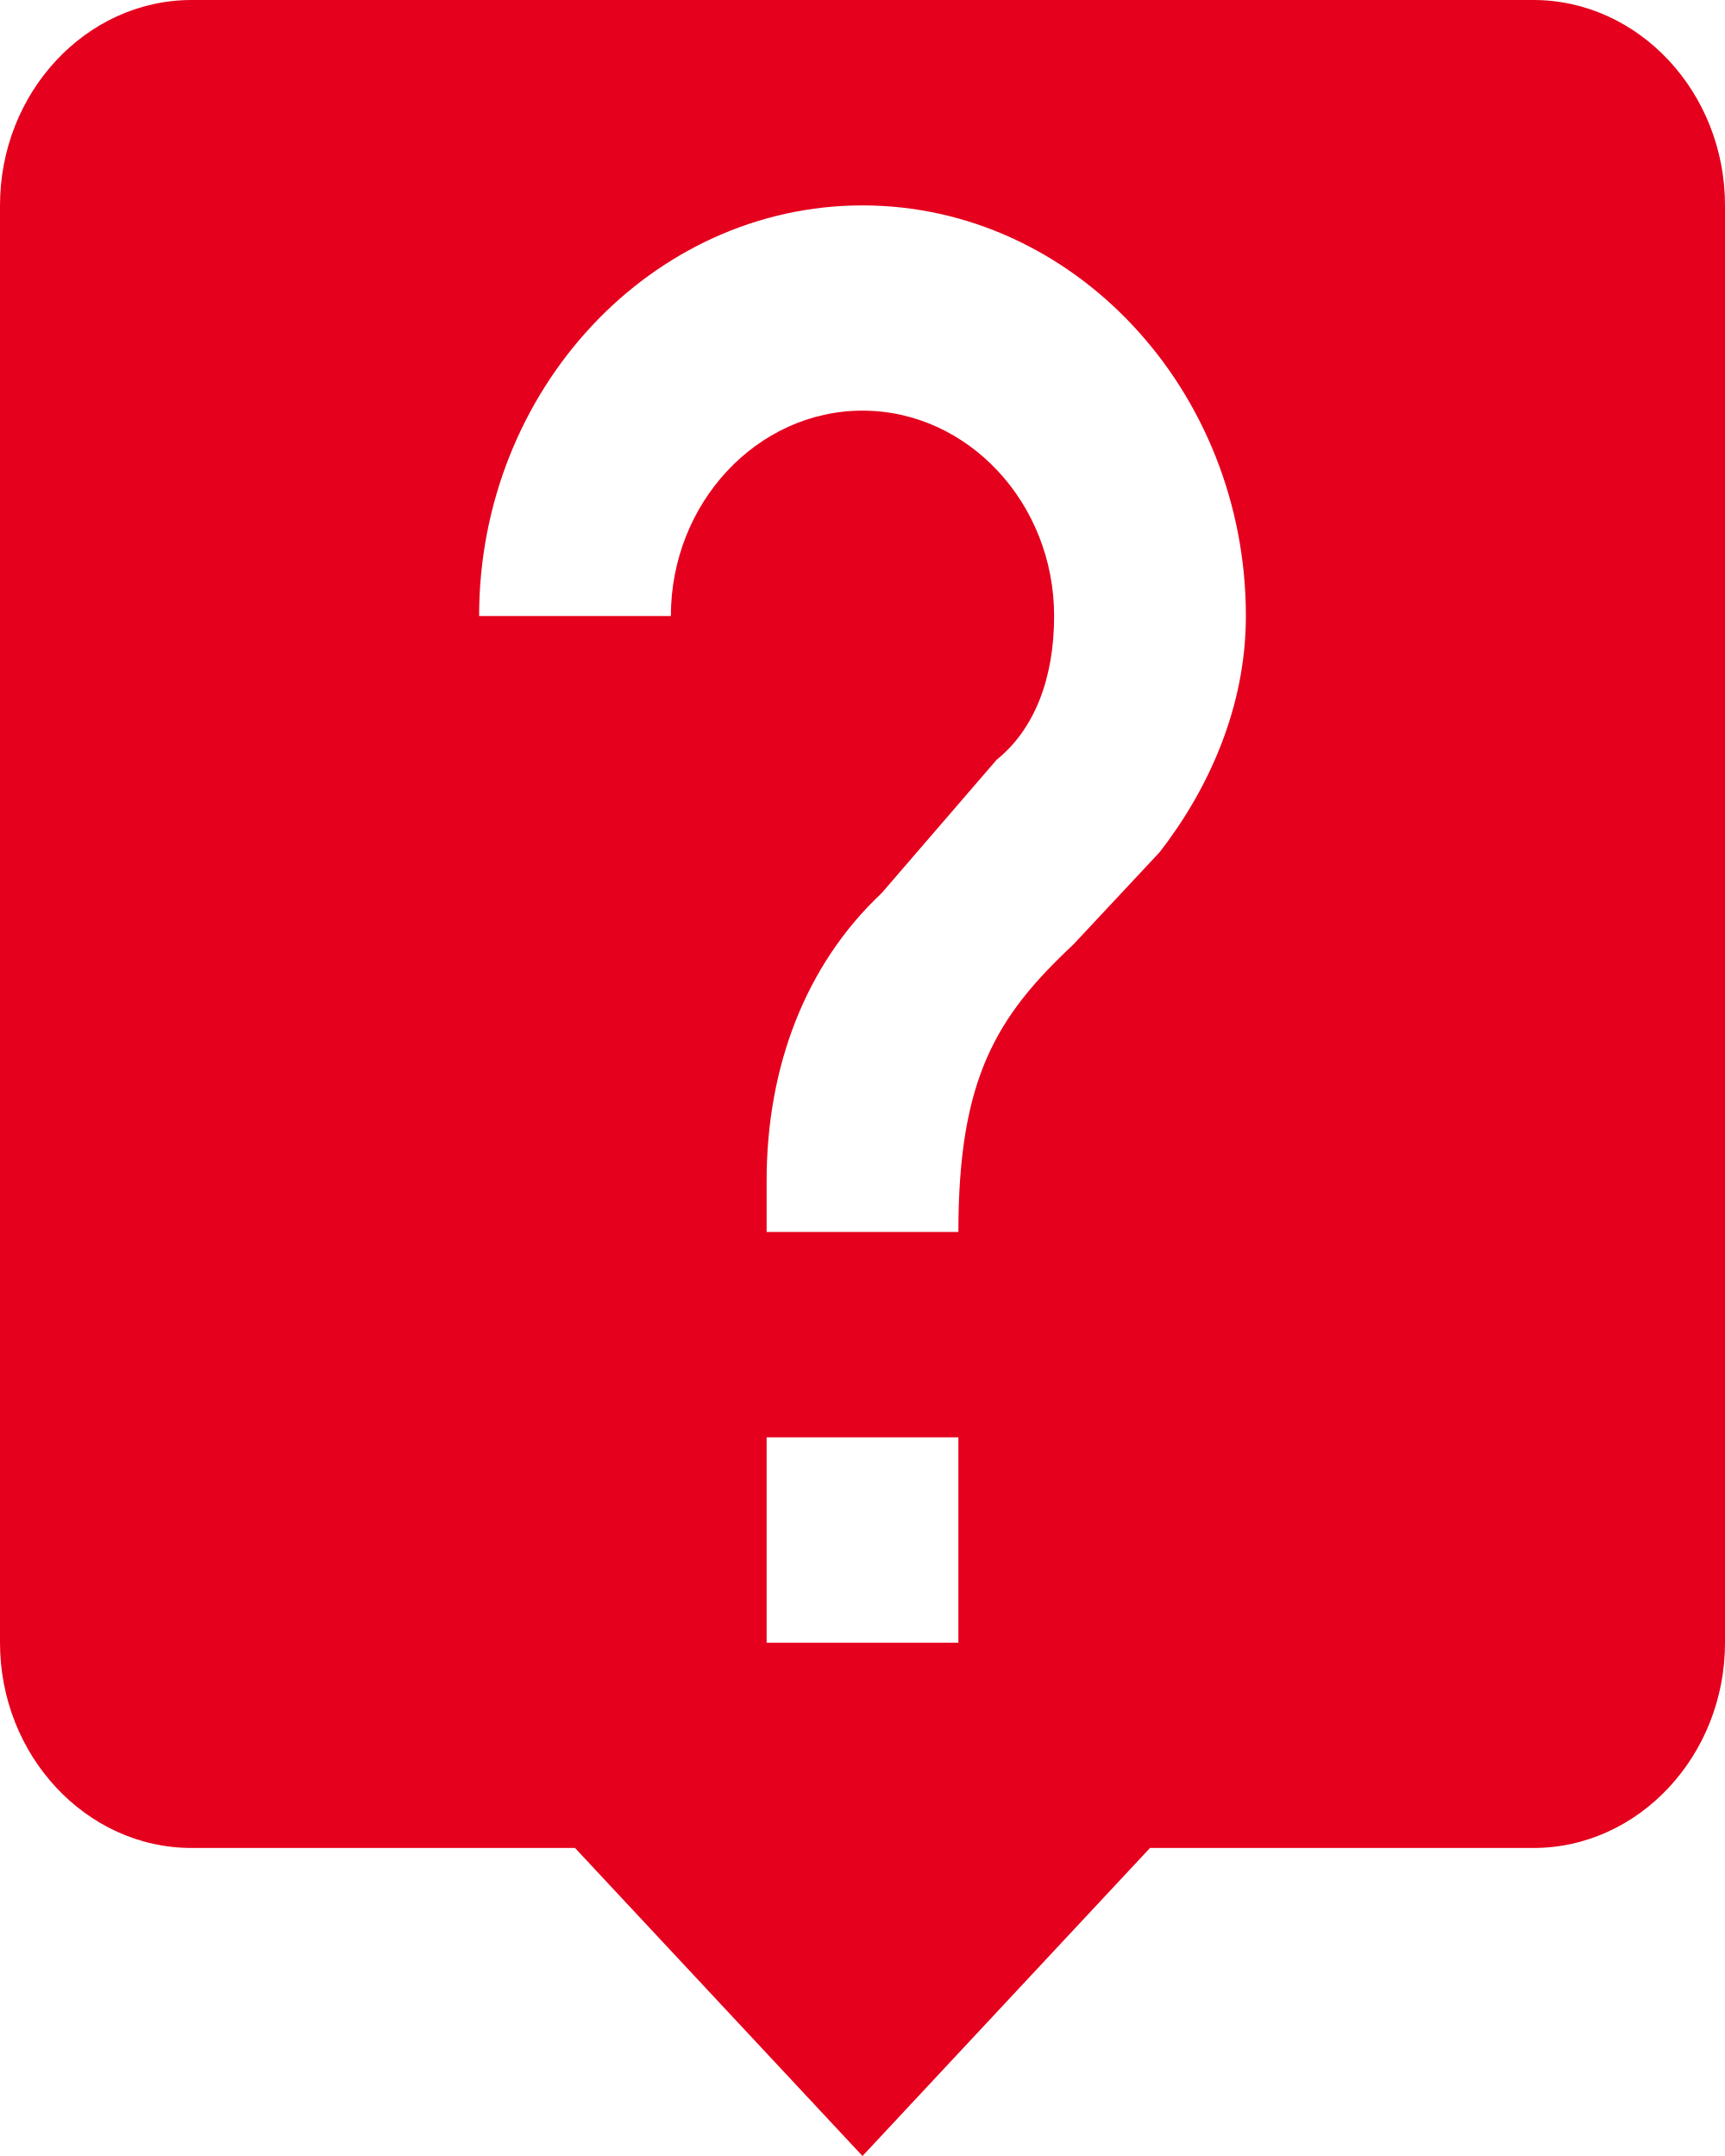
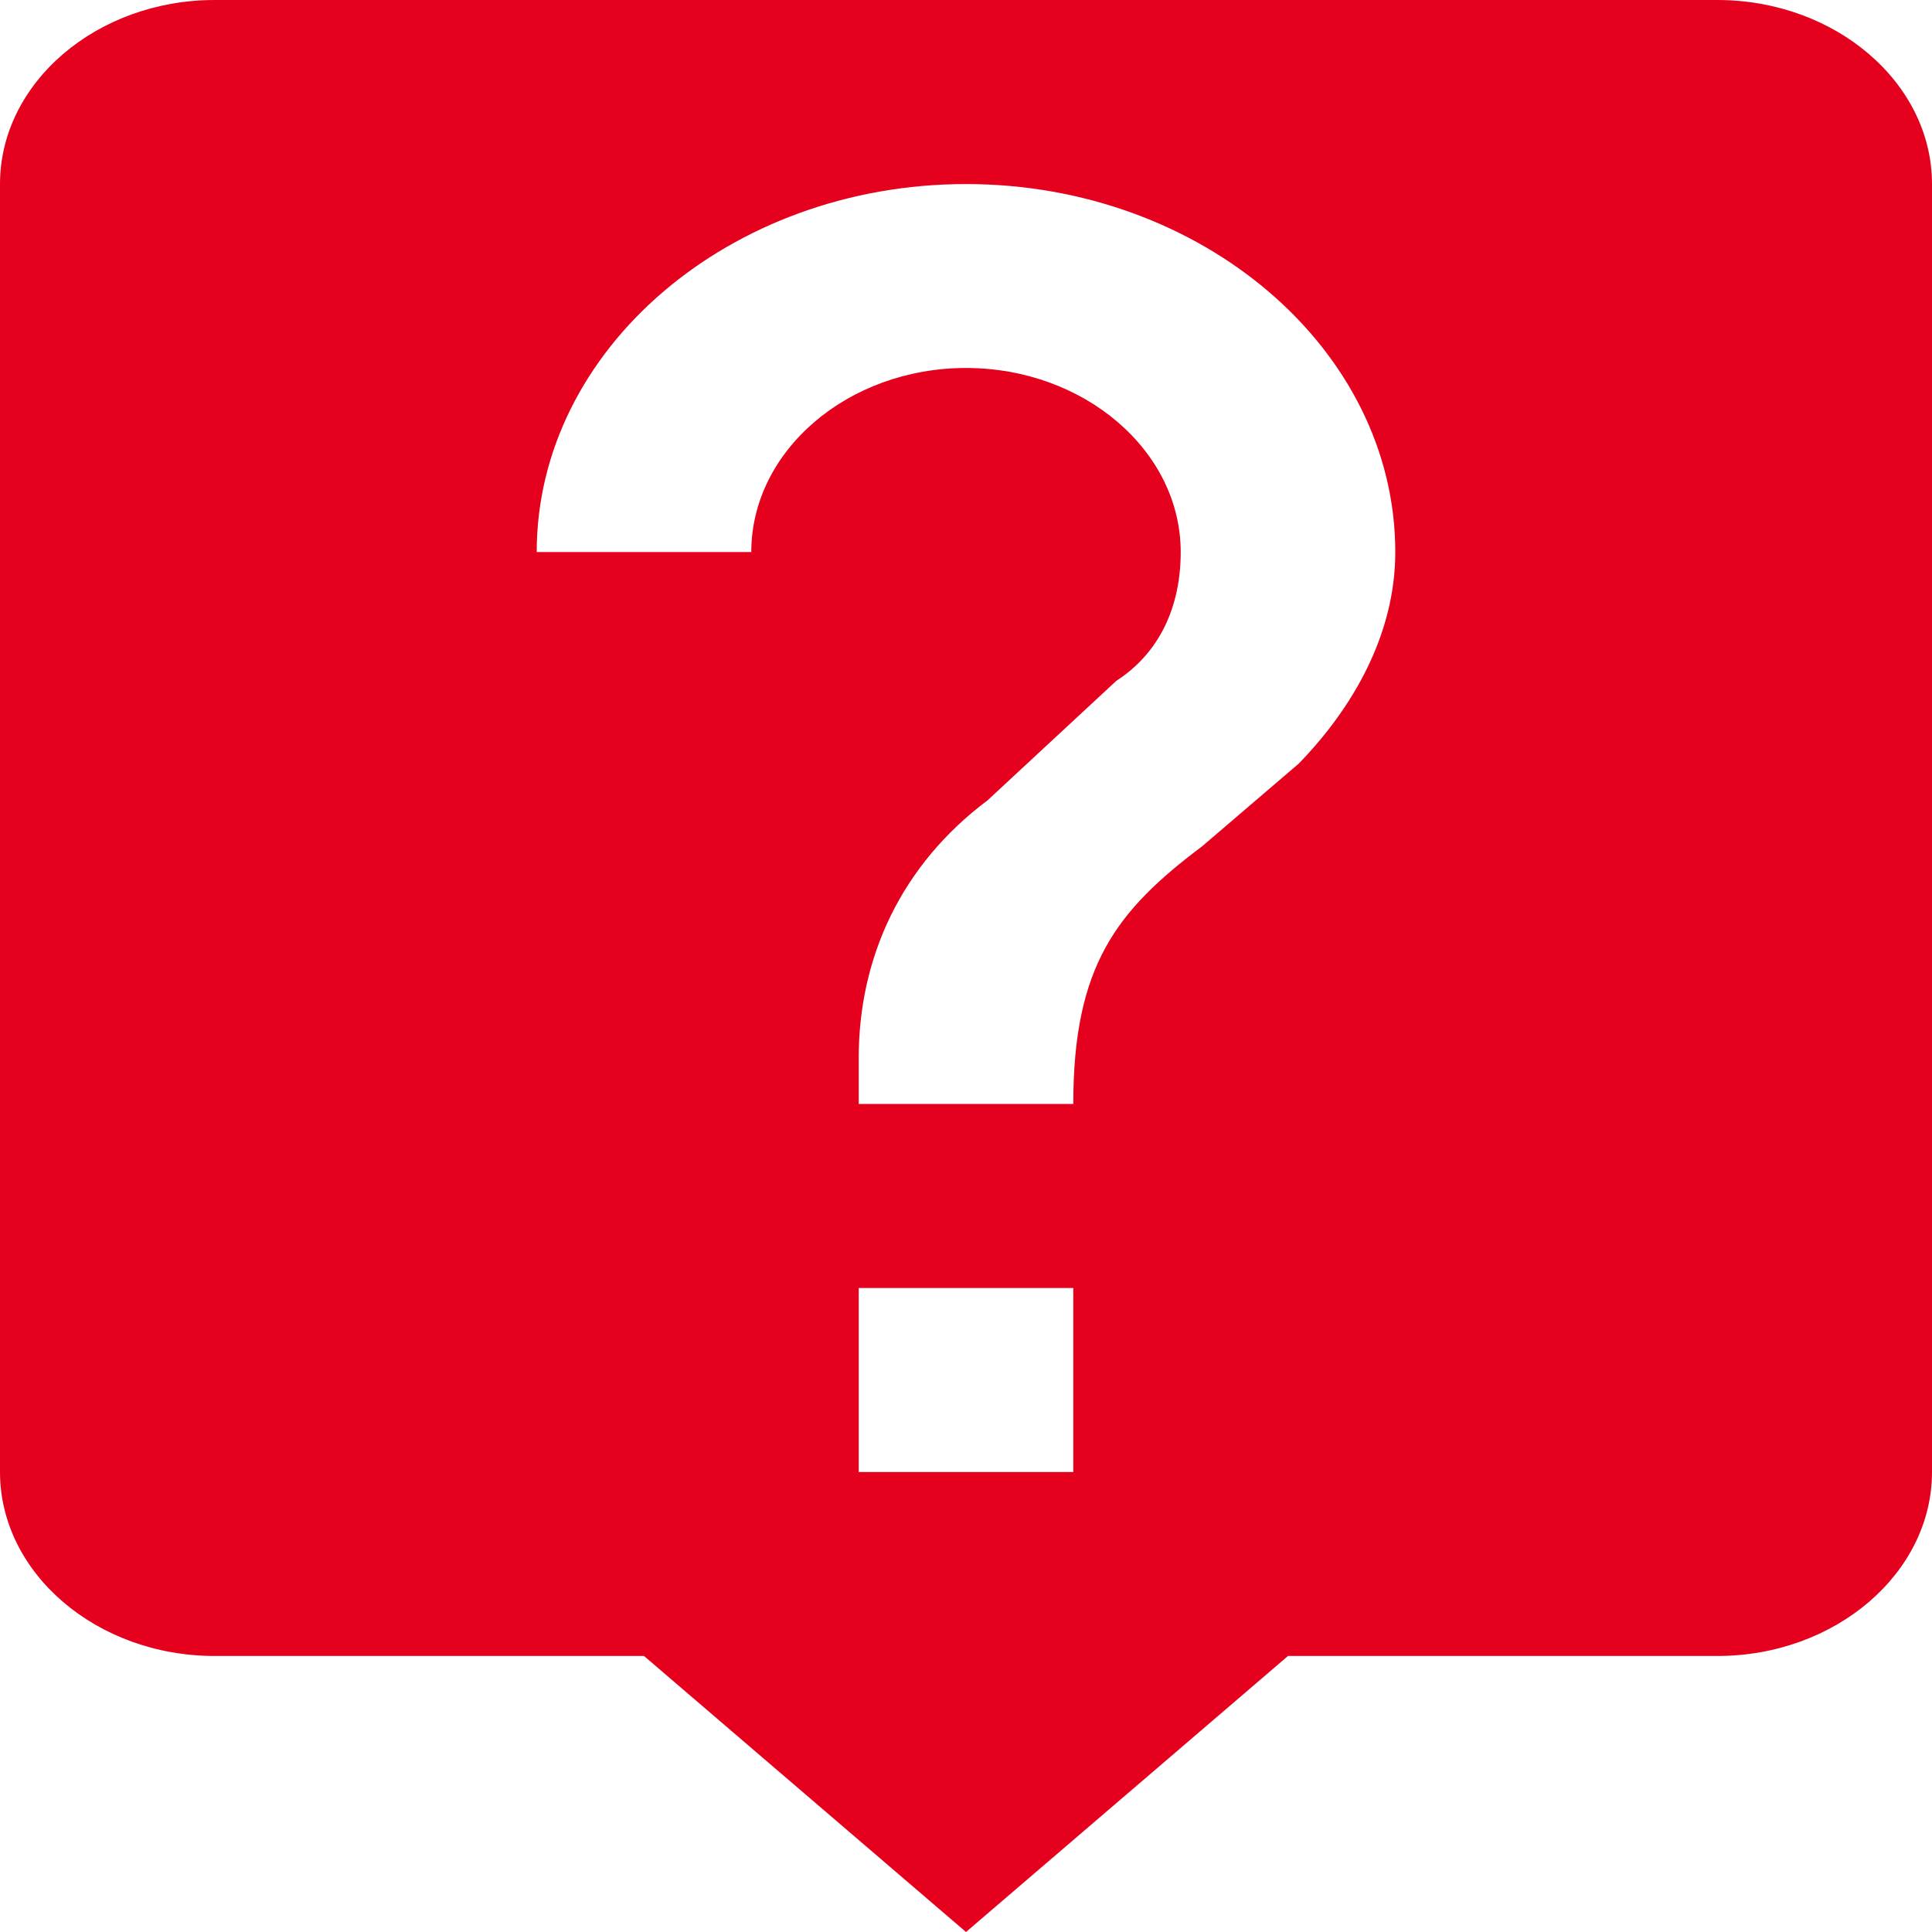
- <svg xmlns="http://www.w3.org/2000/svg" width="12" height="15" viewBox="0 0 12 15" fill="none">
-   <path d="M10.667 0H1.333C0.6 0 0 0.643 0 1.429V11.429C0 12.214 0.6 12.857 1.333 12.857H4L6 15L8 12.857H10.667C11.4 12.857 12 12.214 12 11.429V1.429C12 0.643 11.4 0 10.667 0ZM6.667 11.429H5.333V10H6.667V11.429ZM8.067 5.929L7.467 6.571C6.933 7.071 6.667 7.5 6.667 8.571H5.333V8.214C5.333 7.429 5.6 6.714 6.133 6.214L6.933 5.286C7.2 5.071 7.333 4.714 7.333 4.286C7.333 3.5 6.733 2.857 6 2.857C5.267 2.857 4.667 3.5 4.667 4.286H3.333C3.333 2.714 4.533 1.429 6 1.429C7.467 1.429 8.667 2.714 8.667 4.286C8.667 4.929 8.4 5.5 8.067 5.929Z" fill="#E5001D" />
+ <svg xmlns="http://www.w3.org/2000/svg" width="15" height="15" viewBox="0 0 15 15" fill="none">
+   <path d="M13.333 0H1.667C0.75 0 0 0.643 0 1.429V11.429C0 12.214 0.75 12.857 1.667 12.857H5L7.5 15L10 12.857H13.333C14.25 12.857 15 12.214 15 11.429V1.429C15 0.643 14.25 0 13.333 0ZM8.333 11.429H6.667V10H8.333V11.429ZM10.083 5.929L9.333 6.571C8.667 7.071 8.333 7.5 8.333 8.571H6.667V8.214C6.667 7.429 7 6.714 7.667 6.214L8.667 5.286C9 5.071 9.167 4.714 9.167 4.286C9.167 3.5 8.417 2.857 7.5 2.857C6.583 2.857 5.833 3.5 5.833 4.286H4.167C4.167 2.714 5.667 1.429 7.5 1.429C9.333 1.429 10.833 2.714 10.833 4.286C10.833 4.929 10.5 5.5 10.083 5.929Z" fill="#E5001D" />
</svg>
